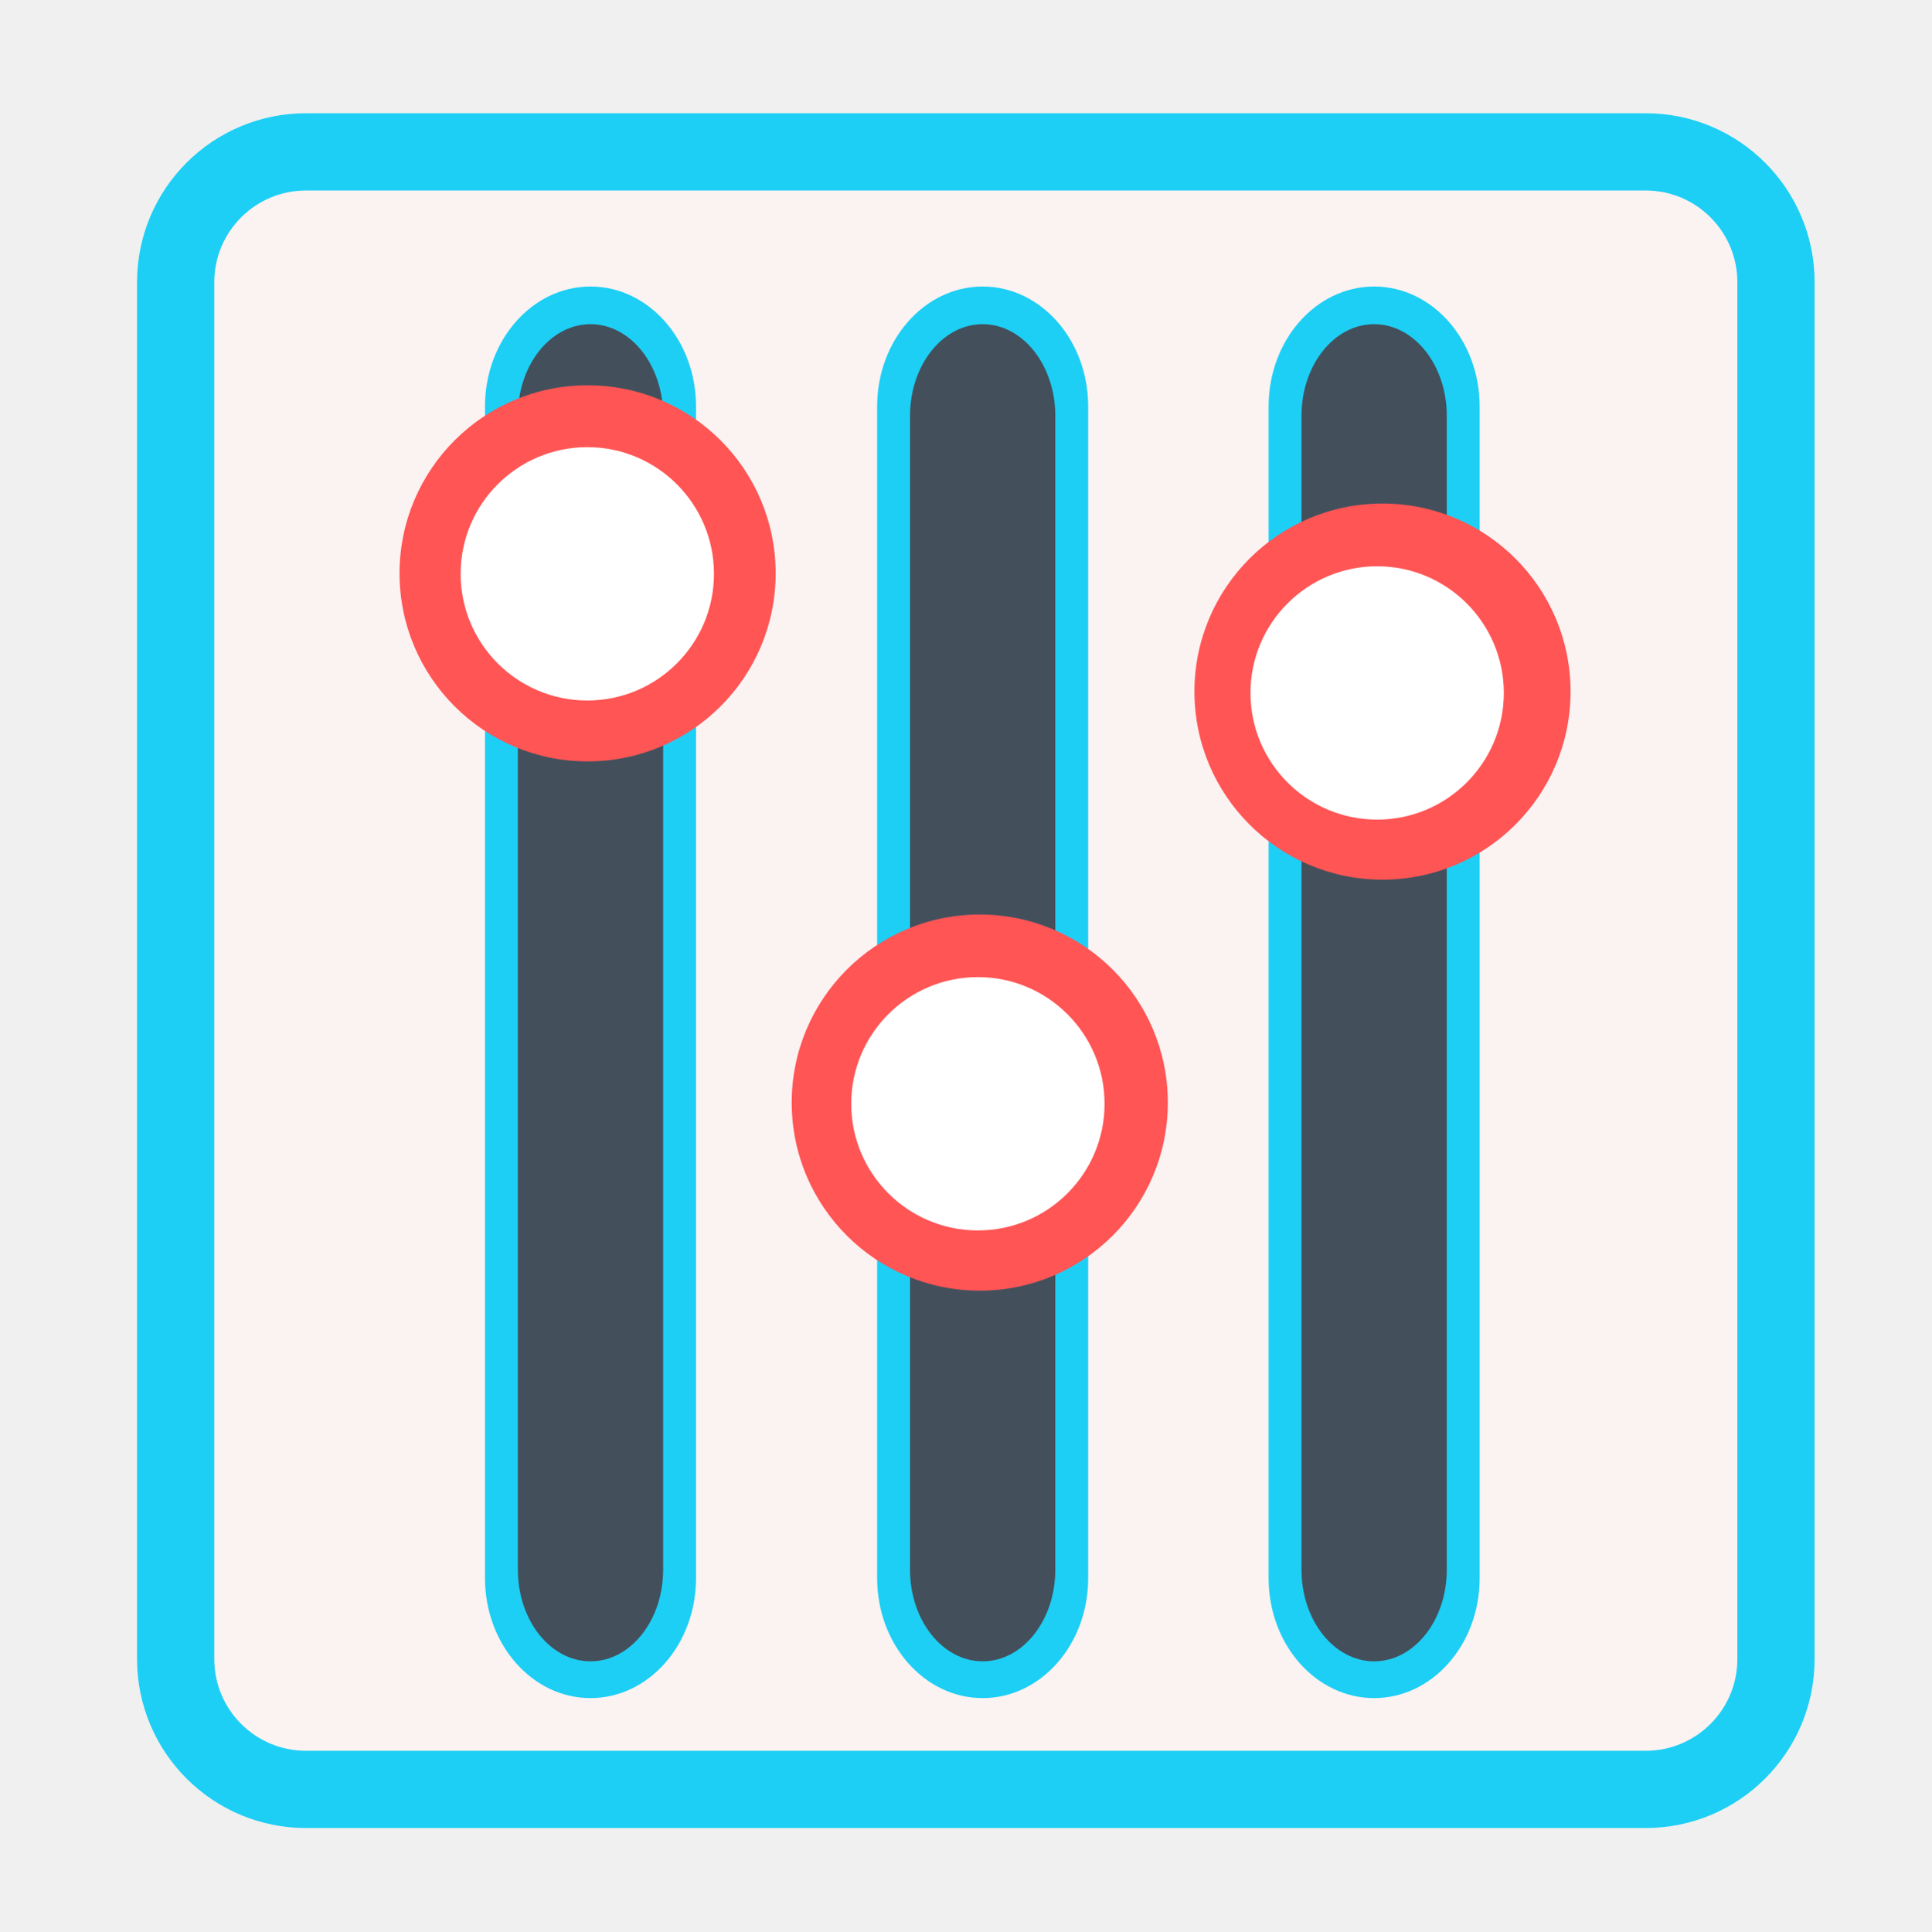
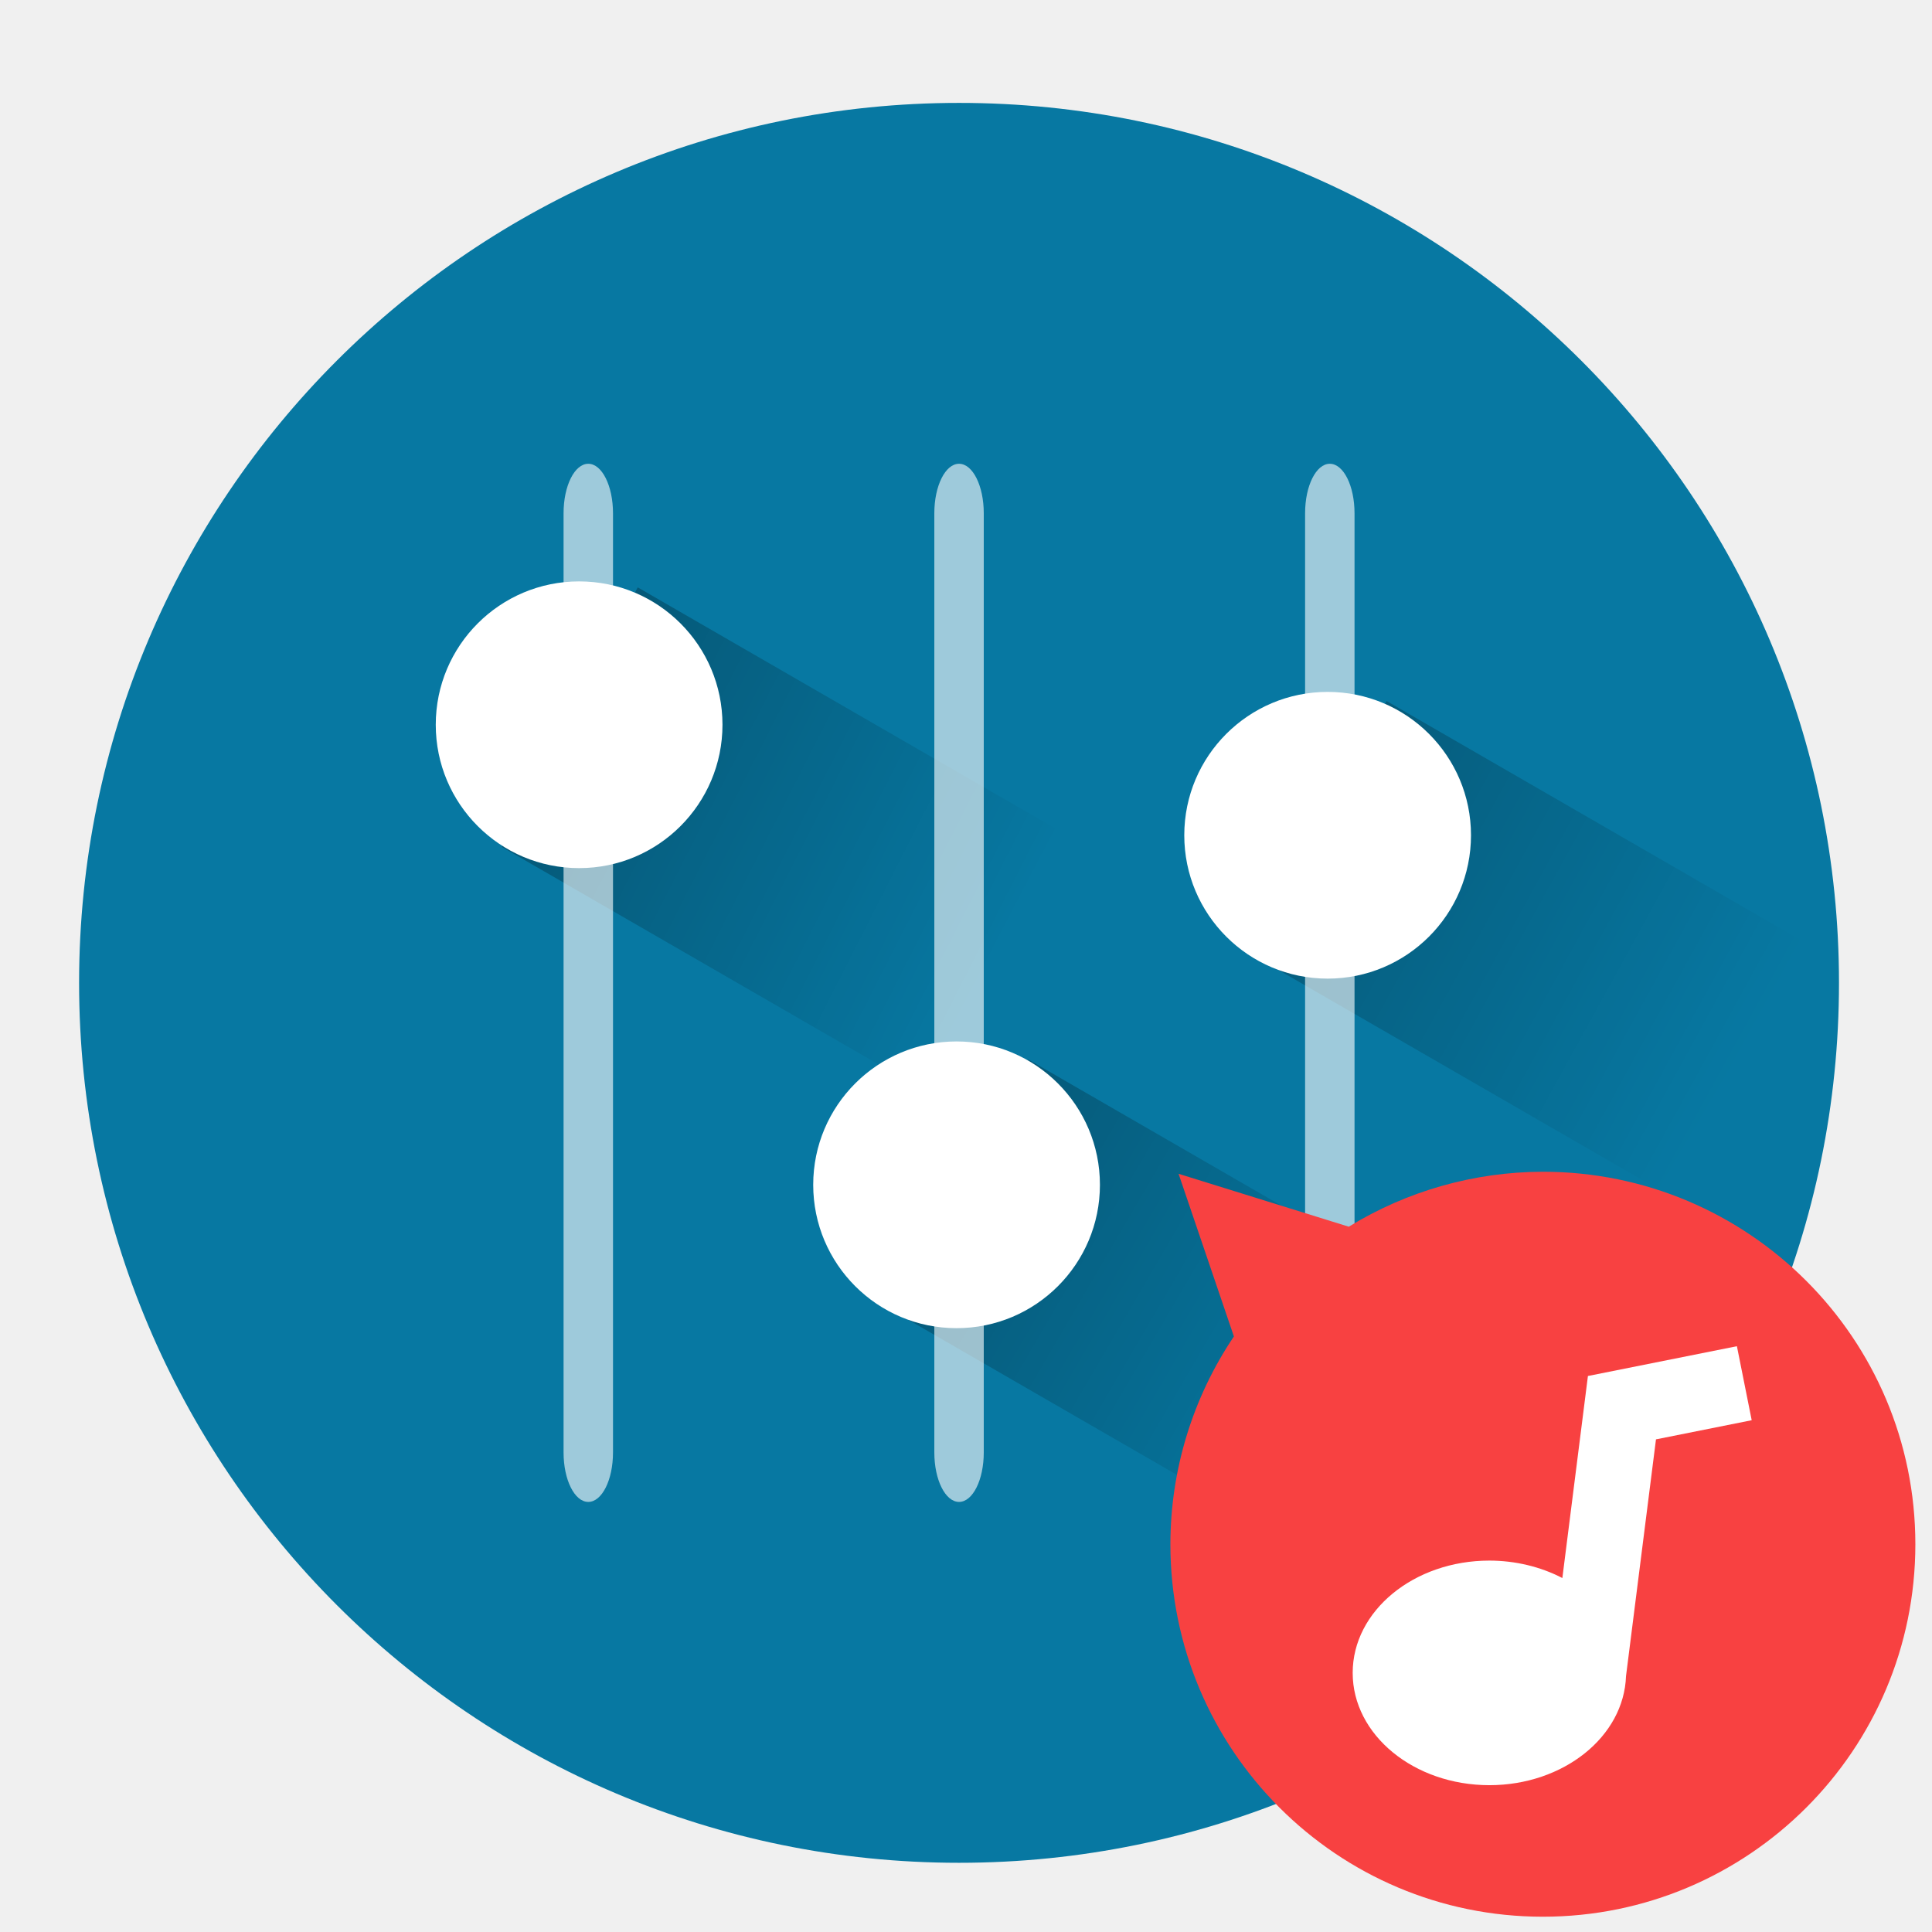
- <svg xmlns="http://www.w3.org/2000/svg" id="svg2" version="1.1" width="580" height="580">
-   <defs id="defs6" />
-   <rect style="fill:#fbf2f2;stroke:#1dcff5;stroke-width:23.2;stroke-linecap:butt;stroke-linejoin:miter;stroke-miterlimit:4;stroke-opacity:1;stroke-dasharray:none;fill-opacity:1" id="rect2997" width="480.621" height="491.799" x="52.756" y="45.61" ry="39.142" />
-   <rect style="fill:#1dcff5;fill-opacity:1;fill-rule:evenodd;stroke:none" id="rect2982" width="63.383" height="423.936" x="380.999" y="86.051" ry="36.022" />
-   <rect style="fill:#43505c;fill-opacity:1;fill-rule:evenodd;stroke:none" id="rect2982-6" width="43.64" height="401.588" x="390.87" y="97.357" ry="27.527" />
-   <path style="fill:#ff5555;fill-opacity:1;fill-rule:nonzero;stroke:none" id="path3776-1" d="m 368.644,356.356 a 55.911,58.983 0 1 1 -111.822,0 55.911,58.983 0 1 1 111.822,0 z" transform="matrix(1.010196,0,0,0.9575818,99.27973,-133.5358)" />
-   <rect style="fill:#1dcff5;fill-opacity:1;fill-rule:evenodd;stroke:none" id="rect2982-2" width="63.383" height="423.936" x="263.43" y="86.051" ry="36.022" />
-   <rect style="fill:#43505c;fill-opacity:1;fill-rule:evenodd;stroke:none" id="rect2982-6-3" width="43.64" height="401.588" x="273.302" y="97.357" ry="27.527" />
-   <path style="fill:#ff5555;fill-opacity:1;fill-rule:nonzero;stroke:none" id="path3776-1-8" d="m 368.644,356.356 a 55.911,58.983 0 1 1 -111.822,0 55.911,58.983 0 1 1 111.822,0 z" transform="matrix(1.010196,0,0,0.9575818,-21.6711,-10.10186)" />
-   <rect style="fill:#1dcff5;fill-opacity:1;fill-rule:evenodd;stroke:none" id="rect2982-1" width="63.383" height="423.936" x="145.653" y="86.051" ry="36.022" />
-   <rect style="fill:#43505c;fill-opacity:1;fill-rule:evenodd;stroke:none" id="rect2982-6-6" width="43.64" height="401.588" x="155.524" y="97.357" ry="27.527" />
-   <path style="fill:#ff5555;fill-opacity:1;fill-rule:nonzero;stroke:none" id="path3776-1-9" d="m 368.644,356.356 a 55.911,58.983 0 1 1 -111.822,0 55.911,58.983 0 1 1 111.822,0 z" transform="matrix(1.010196,0,0,0.9575818,-139.449,-169.0502)" />
-   <path style="fill:#ffffff;fill-opacity:1;fill-rule:nonzero;stroke:none" id="path3776-9" d="m 368.644,356.356 a 55.911,58.983 0 1 1 -111.822,0 55.911,58.983 0 1 1 111.822,0 z" transform="matrix(0.6804135,0,0,0.6449753,-36.40505,-57.50337)" />
-   <path style="fill:#ffffff;fill-opacity:1;fill-rule:nonzero;stroke:none" id="path3776-9-5" d="m 368.644,356.356 a 55.911,58.983 0 1 1 -111.822,0 55.911,58.983 0 1 1 111.822,0 z" transform="matrix(0.6804135,0,0,0.6449753,80.90122,101.6531)" />
-   <path style="fill:#ffffff;fill-opacity:1;fill-rule:nonzero;stroke:none" id="path3776-9-9" d="m 368.644,356.356 a 55.911,58.983 0 1 1 -111.822,0 55.911,58.983 0 1 1 111.822,0 z" transform="matrix(0.6804135,0,0,0.6449753,200.8098,-21.73099)" />
+ <svg xmlns="http://www.w3.org/2000/svg" xmlns:ns2="http://www.openswatchbook.org/uri/2009/osb" xmlns:xlink="http://www.w3.org/1999/xlink" version="1.1" id="svg2" viewBox="0 0 512 512" height="512" width="512">
+   <defs id="defs4">
+     <linearGradient id="linearGradient4274">
+       <stop style="stop-color:#000000;stop-opacity:1;" offset="0" id="stop4276" />
+       <stop style="stop-color:#000000;stop-opacity:0;" offset="1" id="stop4278" />
+     </linearGradient>
+     <linearGradient id="linearGradient4258">
+       <stop style="stop-color:#000000;stop-opacity:1;" offset="0" id="stop4260" />
+       <stop style="stop-color:#000000;stop-opacity:0;" offset="1" id="stop4262" />
+     </linearGradient>
+     <linearGradient id="linearGradient4250">
+       <stop style="stop-color:#000000;stop-opacity:1;" offset="0" id="stop4252" />
+       <stop style="stop-color:#000000;stop-opacity:0;" offset="1" id="stop4254" />
+     </linearGradient>
+     <linearGradient xlink:href="#linearGradient4250" id="linearGradient4256" x1="18.369" y1="719.397" x2="362.483" y2="920.42" gradientUnits="userSpaceOnUse" />
+     <linearGradient xlink:href="#linearGradient4258" id="linearGradient4264" x1="84.27" y1="623.162" x2="456.788" y2="827.89" gradientUnits="userSpaceOnUse" />
+     <linearGradient xlink:href="#linearGradient4274" id="linearGradient4280" x1="-91.208" y1="627.091" x2="260.163" y2="805.88" gradientUnits="userSpaceOnUse" />
+     <clipPath clipPathUnits="userSpaceOnUse" id="clipPath4314">
+       <circle style="opacity:1;fill:#433e6e;fill-opacity:1;stroke:none;stroke-width:25;stroke-linecap:round;stroke-linejoin:round;stroke-miterlimit:4;stroke-dasharray:none;stroke-dashoffset:0;stroke-opacity:1" id="circle4316" cx="254.156" cy="800.826" r="233.195" />
+     </clipPath>
+     <linearGradient ns2:paint="solid" id="linearGradient5207">
+       <stop id="stop5209" offset="0" style="stop-color:#000015;stop-opacity:1;" />
+     </linearGradient>
+     <clipPath id="clipPath903" clipPathUnits="userSpaceOnUse">
+       <rect style="fill:#535d6c;fill-opacity:1;fill-rule:evenodd;stroke:none;stroke-width:19.392;stroke-linecap:butt;stroke-linejoin:round;stroke-miterlimit:4;stroke-dasharray:none;stroke-opacity:1" id="rect905" width="487.425" height="375.144" x="13.821" y="-364.231" ry="19.956" />
+     </clipPath>
+     <linearGradient gradientTransform="translate(0,448)" gradientUnits="userSpaceOnUse" y2="-242.649" x2="545.647" y1="-823.758" x1="-151.856" id="linearGradient1038" xlink:href="#linearGradient4274" />
+     <linearGradient gradientTransform="translate(0,448)" gradientUnits="userSpaceOnUse" y2="-105.27" x2="291.48" y1="-686.608" x1="-328.513" id="linearGradient1040" xlink:href="#linearGradient4274" />
+     <linearGradient gradientTransform="translate(0,448)" gradientUnits="userSpaceOnUse" y2="238.917" x2="332.702" y1="-346.813" x1="-268.301" id="linearGradient1042" xlink:href="#linearGradient4274" />
+     <linearGradient gradientTransform="translate(0,448)" gradientUnits="userSpaceOnUse" y2="150.223" x2="535.657" y1="-200.649" x1="174.504" id="linearGradient1044" xlink:href="#linearGradient4274" />
+   </defs>
+   <g id="layer1" transform="translate(0,-540.3622)">
+     <circle r="233.195" cy="800.826" cx="254.156" id="path4193" style="opacity:1;fill:#0778a2;fill-opacity:1;stroke:none;stroke-width:25;stroke-linecap:round;stroke-linejoin:round;stroke-miterlimit:4;stroke-dasharray:none;stroke-dashoffset:0;stroke-opacity:1" />
+     <path id="path4240" d="M 243.589,828.663 132.974,764.799 169.001,696.019 279.617,759.883 Z" style="fill:url(#linearGradient4280);fill-rule:evenodd;stroke:none;stroke-width:1px;stroke-linecap:butt;stroke-linejoin:miter;stroke-opacity:1;fill-opacity:1;opacity:0.774" />
+     <circle r="37.992" cy="732.43" cx="153.472" id="path4195" style="opacity:1;fill:#ffffff;fill-opacity:1;stroke:none;stroke-width:25;stroke-linecap:round;stroke-linejoin:round;stroke-miterlimit:4;stroke-dasharray:none;stroke-dashoffset:0;stroke-opacity:1" />
+     <path style="fill:url(#linearGradient4256);fill-rule:evenodd;stroke:none;stroke-width:1px;stroke-linecap:butt;stroke-linejoin:miter;stroke-opacity:1;fill-opacity:1;opacity:0.774" d="m 346.431,951.156 -110.616,-63.864 36.682,-66.159 110.616,63.864 z" id="path4242" />
+     <circle style="opacity:1;fill:#ffffff;fill-opacity:1;stroke:none;stroke-width:25;stroke-linecap:round;stroke-linejoin:round;stroke-miterlimit:4;stroke-dasharray:none;stroke-dashoffset:0;stroke-opacity:1" id="circle4197" cx="253.501" cy="854.348" r="37.992" />
+     <path id="path4248" d="M 367.479,726.151 478.095,790.015 439.447,855.519 328.831,791.655 Z" style="fill:url(#linearGradient4264);fill-rule:evenodd;stroke:none;stroke-width:1px;stroke-linecap:butt;stroke-linejoin:miter;stroke-opacity:1;fill-opacity:1;opacity:0.774" />
+     <circle r="37.992" cy="761.715" cx="351.837" id="circle4199" style="opacity:1;fill:#ffffff;fill-opacity:1;stroke:none;stroke-width:25;stroke-linecap:round;stroke-linejoin:round;stroke-miterlimit:4;stroke-dasharray:none;stroke-dashoffset:0;stroke-opacity:1" />
+     <path id="rect4201" d="m 155.901,663.267 c -3.629,0 -6.551,5.844 -6.551,13.102 l 0,248.916 c 0,7.258 2.922,13.1 6.551,13.1 3.629,0 6.551,-5.842 6.551,-13.1 l 0,-248.916 c 0,-7.258 -2.922,-13.102 -6.551,-13.102 z m 98.256,0 c -3.629,0 -6.551,5.844 -6.551,13.102 l 0,248.916 c 0,7.258 2.922,13.1 6.551,13.1 3.629,0 6.551,-5.842 6.551,-13.1 l 0,-248.916 c 0,-7.258 -2.922,-13.102 -6.551,-13.102 z m 98.256,0 c -3.629,0 -6.549,5.844 -6.549,13.102 l 0,248.916 c 0,7.258 2.92,13.1 6.549,13.1 3.629,0 6.551,-5.842 6.551,-13.1 l 0,-248.916 c 0,-7.258 -2.922,-13.102 -6.551,-13.102 z" style="opacity:1;fill:#ffffff;fill-opacity:0.609;stroke:none;stroke-width:25;stroke-linecap:round;stroke-linejoin:round;stroke-miterlimit:4;stroke-dasharray:none;stroke-dashoffset:0;stroke-opacity:1" />
+     <g transform="translate(-1072.149,1154.108)" id="layer1-6">
+       <text id="text819" y="-140.03" x="325.221" style="font-style:normal;font-weight:normal;font-size:40px;line-height:1.25;font-family:sans-serif;letter-spacing:0px;word-spacing:0px;fill:#000000;fill-opacity:1;stroke:none" xml:space="preserve">
+         <tspan style="letter-spacing:0px" y="-103.249" x="325.221" id="tspan817" />
+       </text>
+       <rect ry="35.283" y="-414.627" x="65.965" height="467.889" width="381.981" id="rect993" style="fill:#f65171;fill-opacity:1" />
+       <path id="path1007" d="m 256.954,-333.322 a 135.765,135.765 0 0 0 -135.764,135.766 135.765,135.765 0 0 0 28.646,83.314 c 25.663,-21.578 51.326,-43.157 76.988,-64.734 6.211,5.137 12.422,10.275 18.633,15.412 -11.812,31.073 -23.624,62.147 -35.436,93.221 a 135.765,135.765 0 0 0 46.932,8.551 135.765,135.765 0 0 0 135.766,-135.766 135.765,135.765 0 0 0 -135.766,-135.764 z m 0.002,111.629 a 24.136,24.136 0 0 1 24.135,24.135 24.136,24.136 0 0 1 -24.135,24.137 24.136,24.136 0 0 1 -24.137,-24.137 24.136,24.136 0 0 1 24.137,-24.135 z" style="fill:#ffffff;fill-opacity:1" />
+       <path id="path1022" transform="translate(0,-448)" d="M 123.109,59.068 94.889,84.742 447.945,437.799 V 383.904 Z" style="fill:url(#linearGradient1040);fill-opacity:1;stroke:none;stroke-width:1px;stroke-linecap:butt;stroke-linejoin:miter;stroke-opacity:1" />
+       <path id="path1028" transform="translate(0,-448)" d="m 121.959,447.953 -28.221,25.674 27.635,27.635 h 53.895 z" style="fill:url(#linearGradient1042);fill-opacity:1;stroke:none;stroke-width:1px;stroke-linecap:butt;stroke-linejoin:miter;stroke-opacity:1" />
+       <path id="path1030" transform="translate(0,-448)" d="m 417.266,447.953 -28.221,25.674 27.428,27.428 c 14.028,-1.494 25.544,-11.142 29.752,-24.143 z" style="fill:url(#linearGradient1044);fill-opacity:1;stroke:none;stroke-width:1px;stroke-linecap:butt;stroke-linejoin:miter;stroke-opacity:1" />
+       <path id="path1026" transform="translate(0,-448)" d="m 417.896,58.738 -28.221,25.674 58.27,58.27 V 88.787 Z" style="fill:url(#linearGradient1038);fill-opacity:1;stroke:none;stroke-width:1px;stroke-linecap:butt;stroke-linejoin:miter;stroke-opacity:1" />
+       <path id="path995" d="m 109.302,-394.685 a 19.176,19.176 0 0 0 -19.176,19.176 19.176,19.176 0 0 0 19.176,19.176 19.176,19.176 0 0 0 19.176,-19.176 19.176,19.176 0 0 0 -19.176,-19.176 z m 295.307,0 a 19.176,19.176 0 0 0 -19.176,19.176 19.176,19.176 0 0 0 19.176,19.176 19.176,19.176 0 0 0 19.176,-19.176 19.176,19.176 0 0 0 -19.176,-19.176 z M 109.302,-5.033 A 19.176,19.176 0 0 0 90.126,14.143 19.176,19.176 0 0 0 109.302,33.319 19.176,19.176 0 0 0 128.478,14.143 19.176,19.176 0 0 0 109.302,-5.033 Z m 295.307,0 a 19.176,19.176 0 0 0 -19.176,19.176 19.176,19.176 0 0 0 19.176,19.176 19.176,19.176 0 0 0 19.176,-19.176 19.176,19.176 0 0 0 -19.176,-19.176 z" style="fill:#ffffff;fill-opacity:1;stroke-width:1.562" />
+       <path id="path29" transform="translate(0,-448)" d="m 412.203,313.492 a 98.712,98.712 0 0 0 -51.438,14.561 l -45.105,-14.02 14.66,43.107 a 98.712,98.712 0 0 0 -16.828,55.062 98.712,98.712 0 0 0 98.711,98.713 98.712,98.712 0 0 0 98.713,-98.713 98.712,98.712 0 0 0 -98.713,-98.711 z" style="fill:#3270f6;fill-opacity:1" />
+       <path style="fill:#ffffff;fill-opacity:1;stroke-width:0.323" d="m 403.109,42.818 c -1.391,-0.621 -2.871,-2.21 -3.532,-3.792 -0.34,-0.815 -0.68,-3.95 -0.971,-8.959 -0.246,-4.238 -0.57,-8.043 -0.72,-8.456 -0.199,-0.548 -1.171,-1.065 -3.594,-1.911 -1.827,-0.638 -4.578,-1.792 -6.114,-2.564 -1.536,-0.772 -3.127,-1.404 -3.536,-1.404 -0.459,0 -2.967,2.04 -6.548,5.325 -3.192,2.929 -6.321,5.589 -6.951,5.913 -1.298,0.666 -4.22,0.774 -5.728,0.212 -1.199,-0.447 -13.888,-12.951 -14.702,-14.488 -0.807,-1.525 -0.721,-4.376 0.185,-6.104 0.412,-0.786 3.096,-3.974 5.964,-7.083 3.087,-3.347 5.215,-5.945 5.215,-6.369 0,-0.394 -0.632,-1.972 -1.404,-3.508 -0.772,-1.536 -1.923,-4.28 -2.558,-6.098 -0.635,-1.818 -1.414,-3.441 -1.732,-3.605 -0.318,-0.165 -4.044,-0.49 -8.282,-0.724 -4.928,-0.272 -8.245,-0.618 -9.205,-0.962 -1.829,-0.655 -3.936,-2.897 -4.233,-4.505 -0.121,-0.652 -0.17,-5.485 -0.11,-10.74 l 0.11,-9.554 1.098,-1.376 c 1.941,-2.432 2.853,-2.677 12.122,-3.247 5.246,-0.323 8.435,-0.664 8.7,-0.932 0.23,-0.233 1.016,-2.035 1.747,-4.006 0.731,-1.971 1.873,-4.668 2.538,-5.994 0.665,-1.326 1.21,-2.701 1.21,-3.057 0,-0.356 -2.194,-3.054 -4.876,-5.996 -2.682,-2.942 -5.247,-5.839 -5.701,-6.439 -1.275,-1.687 -1.707,-3.776 -1.202,-5.822 0.381,-1.545 1.079,-2.383 6.908,-8.291 3.566,-3.615 7.082,-6.88 7.814,-7.257 1.697,-0.874 4.395,-0.886 6.08,-0.026 0.709,0.362 3.822,2.982 6.917,5.823 3.095,2.841 5.837,5.285 6.093,5.43 0.27,0.153 1.937,-0.432 3.966,-1.393 1.925,-0.912 4.805,-2.098 6.4,-2.635 2.163,-0.729 3.002,-1.195 3.301,-1.832 0.22,-0.47 0.598,-4.322 0.839,-8.559 0.464,-8.15 0.743,-9.438 2.424,-11.192 1.869,-1.952 2.944,-2.112 13.393,-1.995 l 9.517,0.107 1.489,0.986 c 2.562,1.696 2.872,2.751 3.475,11.819 0.292,4.389 0.611,8.322 0.708,8.74 0.137,0.588 0.922,1.02 3.472,1.91 1.812,0.633 4.714,1.863 6.448,2.734 1.735,0.871 3.293,1.584 3.463,1.584 0.17,0 2.955,-2.429 6.189,-5.397 3.234,-2.968 6.478,-5.71 7.21,-6.092 1.729,-0.904 4.302,-0.895 6.192,0.02 0.898,0.435 3.947,3.21 7.777,7.078 6.574,6.639 7.092,7.399 7.097,10.406 0.003,2.127 -0.943,3.522 -6.595,9.718 -3.073,3.369 -5.587,6.268 -5.587,6.443 0,0.175 0.802,1.989 1.782,4.033 0.98,2.043 2.149,4.905 2.598,6.36 0.557,1.807 1.043,2.741 1.532,2.949 0.394,0.168 4.356,0.532 8.805,0.81 8.828,0.551 10.25,0.915 11.73,2.996 1.399,1.968 1.562,3.443 1.441,13.058 l -0.116,9.198 -1.08,1.536 c -1.929,2.742 -2.416,2.883 -12.209,3.522 -4.786,0.312 -8.785,0.652 -8.887,0.754 -0.103,0.103 -0.697,1.632 -1.32,3.399 -0.624,1.767 -1.85,4.638 -2.725,6.381 -0.875,1.743 -1.542,3.383 -1.481,3.646 0.06,0.263 2.448,3.027 5.306,6.143 2.858,3.116 5.559,6.381 6.003,7.255 0.942,1.858 1.029,3.825 0.252,5.684 -0.686,1.641 -12.323,13.469 -14.214,14.448 -1.582,0.818 -4.462,0.906 -6.118,0.187 -0.634,-0.276 -3.814,-2.936 -7.066,-5.911 -3.252,-2.976 -6.172,-5.411 -6.488,-5.412 -0.316,-9.92e-4 -2.148,0.734 -4.071,1.632 -1.923,0.899 -4.772,2.054 -6.332,2.568 -2.156,0.71 -2.877,1.113 -3.01,1.681 -0.096,0.411 -0.413,4.338 -0.705,8.727 -0.642,9.654 -1.011,10.701 -4.373,12.403 -0.975,0.494 -2.588,0.579 -10.751,0.567 -7.224,-0.012 -9.87,-0.133 -10.679,-0.494 z m 14.155,-42.865 c 8.664,-0.908 15.902,-4.363 22.064,-10.532 4.697,-4.702 7.727,-9.978 9.552,-16.629 1.144,-4.17 1.137,-13.377 -0.012,-17.598 -3.49,-12.809 -12.659,-22.239 -25.332,-26.055 -2.953,-0.889 -3.755,-0.973 -9.497,-0.998 -5.5,-0.023 -6.646,0.075 -9.317,0.804 -13.338,3.641 -23.538,14.358 -26.326,27.658 -2.504,11.949 1.157,24.146 9.881,32.913 4.568,4.59 10.494,7.959 16.915,9.613 1.831,0.472 4.429,0.835 8.13,1.138 0.296,0.023 2.07,-0.117 3.942,-0.313 z m -8.887,-15.024 c -9.138,-2.478 -15.533,-10.255 -16.099,-19.577 -0.396,-6.518 1.702,-12.033 6.33,-16.643 8.43,-8.396 21.89,-8.475 30.212,-0.177 6.855,6.835 8.5,16.556 4.245,25.089 -3.624,7.268 -10.3,11.557 -18.489,11.877 -2.788,0.109 -4.166,-0.018 -6.2,-0.569 z m 10.223,-9.037 c 2.524,-0.944 5.534,-3.742 6.8,-6.321 0.893,-1.819 1.001,-2.425 1.001,-5.623 9e-5,-3.402 -0.062,-3.699 -1.228,-5.849 -2.353,-4.34 -5.845,-6.539 -10.777,-6.788 -3.962,-0.2 -6.334,0.639 -9.194,3.254 -3.626,3.314 -5.069,7.922 -3.905,12.468 1.008,3.935 3.144,6.607 6.737,8.428 3.352,1.698 6.802,1.839 10.565,0.431 z" id="path2986-7" />
+     </g>
+     <path id="path29-7" d="m 408.877,850.888 a 98.712,98.712 0 0 0 -51.438,14.561 l -45.105,-14.02 14.66,43.107 a 98.712,98.712 0 0 0 -16.828,55.063 98.712,98.712 0 0 0 98.711,98.713 98.712,98.712 0 0 0 98.713,-98.713 98.712,98.712 0 0 0 -98.713,-98.711 z" style="fill:#f84141;fill-opacity:1" />
+     <path style="fill:#ffffff;fill-opacity:1" d="m 460.297,897.118 -39.479,7.895 -6.777,53.545 a 36.245,29.76 0 0 0 -19.322,-4.623 36.245,29.76 0 0 0 -36.244,29.76 36.245,29.76 0 0 0 36.244,29.76 36.245,29.76 0 0 0 36.193,-28.92 l 7.941,-62.732 25.365,-5.072 z" id="path899" />
+   </g>
</svg>
